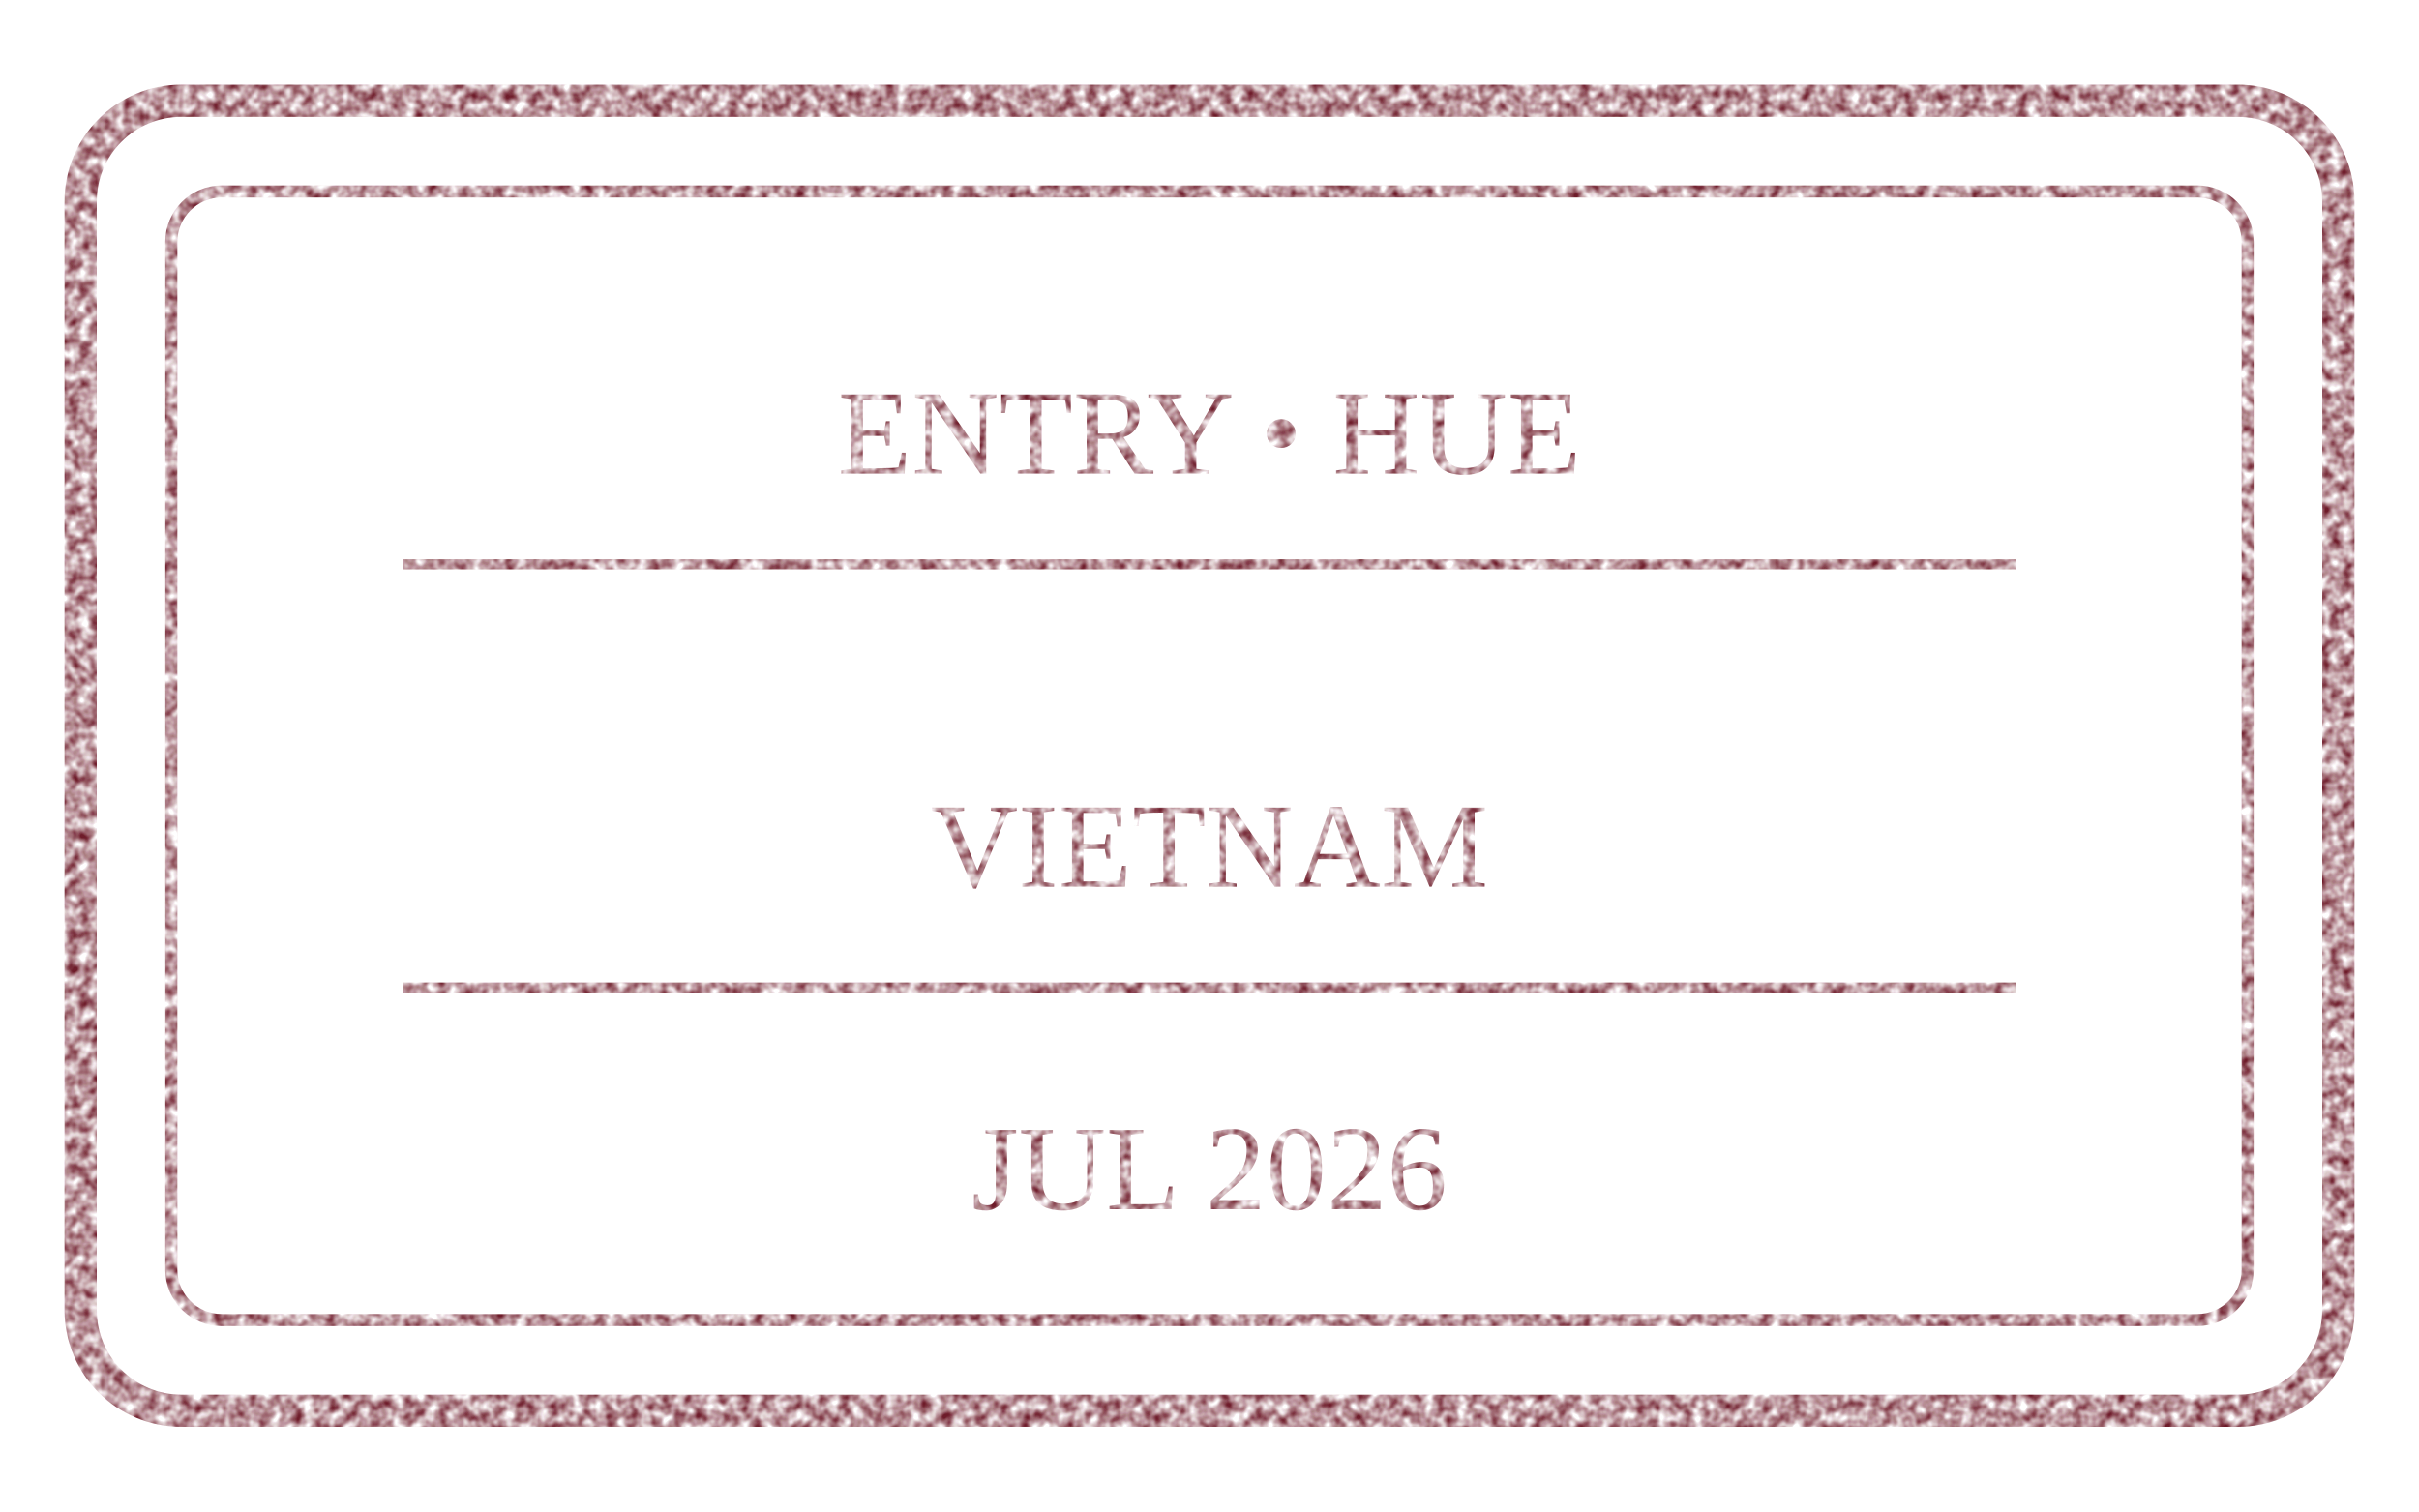
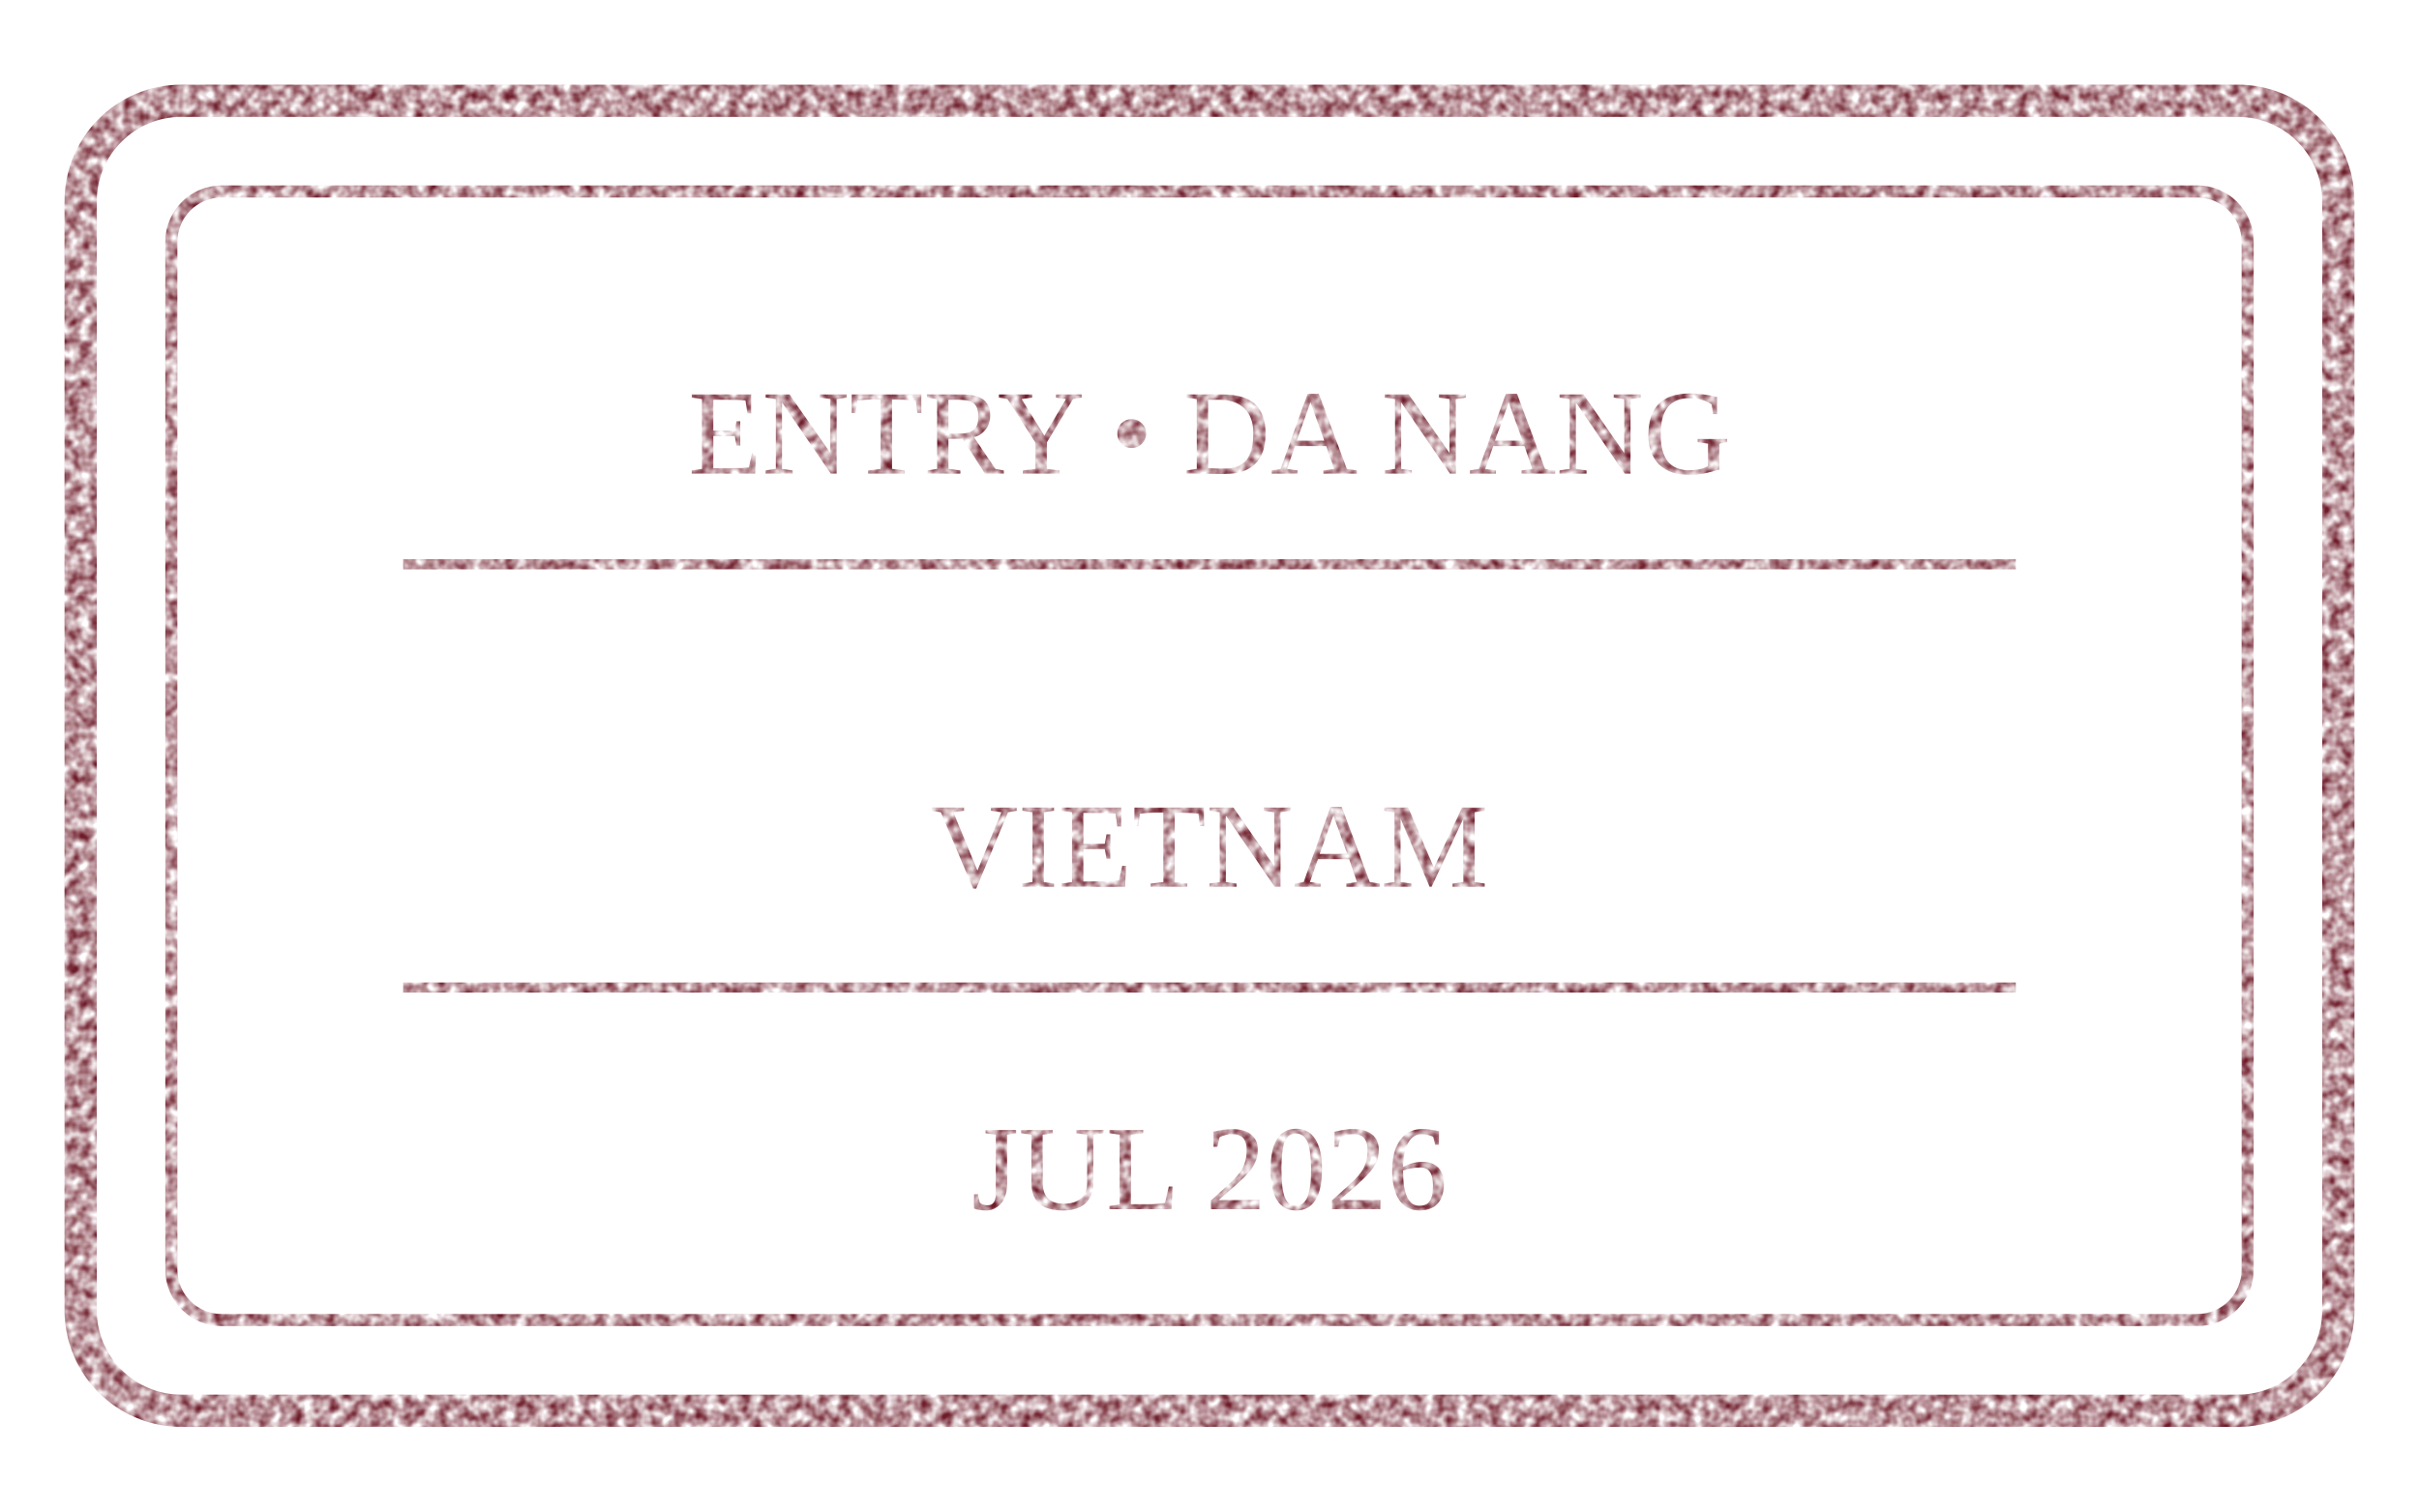
<svg class="stamp" viewBox="0 0 240 150" aria-hidden="true">
  <defs>
    <filter id="rough-vn">
      <feTurbulence type="fractalNoise" baseFrequency=".9" numOctaves="2" seed="14" />
      <feColorMatrix values="0 0 0 0 0  0 0 0 0 0  0 0 0 0 0  0 0 0 -1.6 1.25" />
      <feComposite in="SourceGraphic" operator="in" />
    </filter>
  </defs>
  <g filter="url(#rough-vn)" fill="none" stroke="#6E1E2B">
    <rect x="8" y="10" width="224" height="130" rx="10" stroke-width="3.2" />
    <rect x="17" y="19" width="206" height="112" rx="5" stroke-width="1.2" />
    <path d="M40 56 H200 M40 98 H200" stroke-width="1" />
    <g fill="#6E1E2B" stroke="none">
-       <text x="120" y="47" text-anchor="middle" class="st1">ENTRY  •  HUE</text>
+       <text x="120" y="47" text-anchor="middle" class="st1">ENTRY  •  DA NANG</text>
      <text x="120" y="88" text-anchor="middle" class="st2">VIETNAM</text>
      <text x="120" y="120" text-anchor="middle" class="st1">JUL 2026</text>
    </g>
  </g>
</svg>
